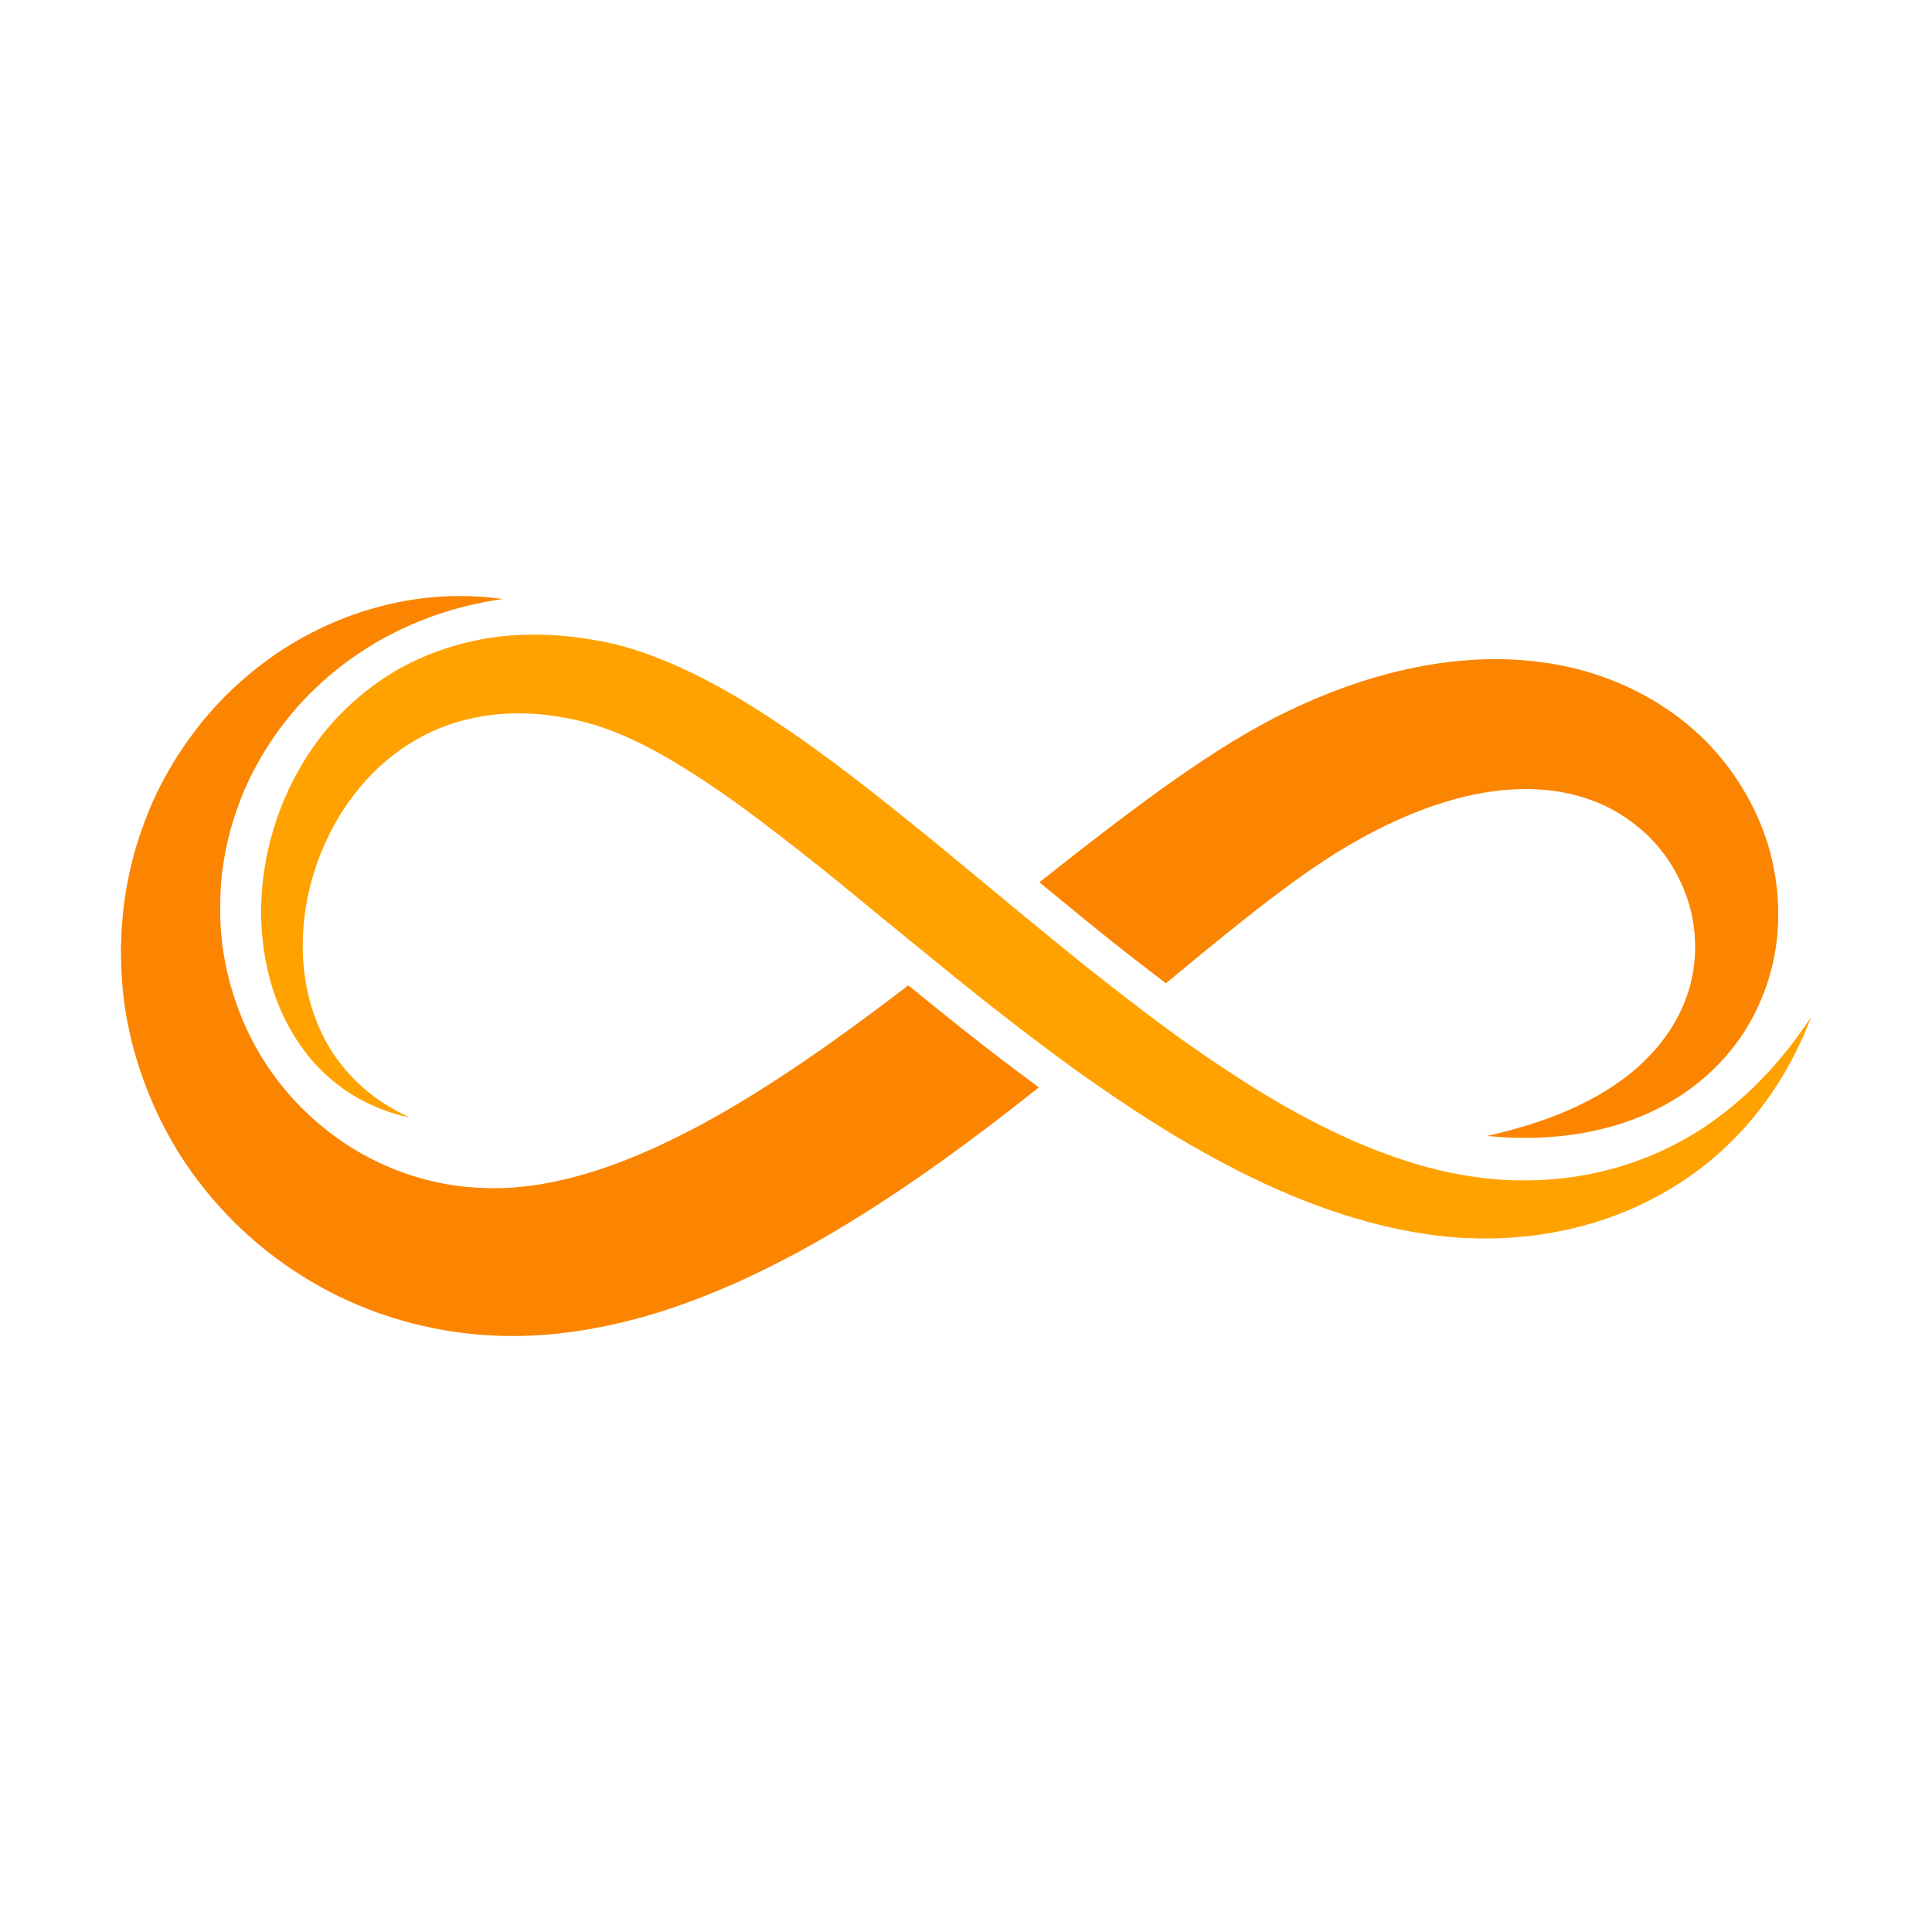
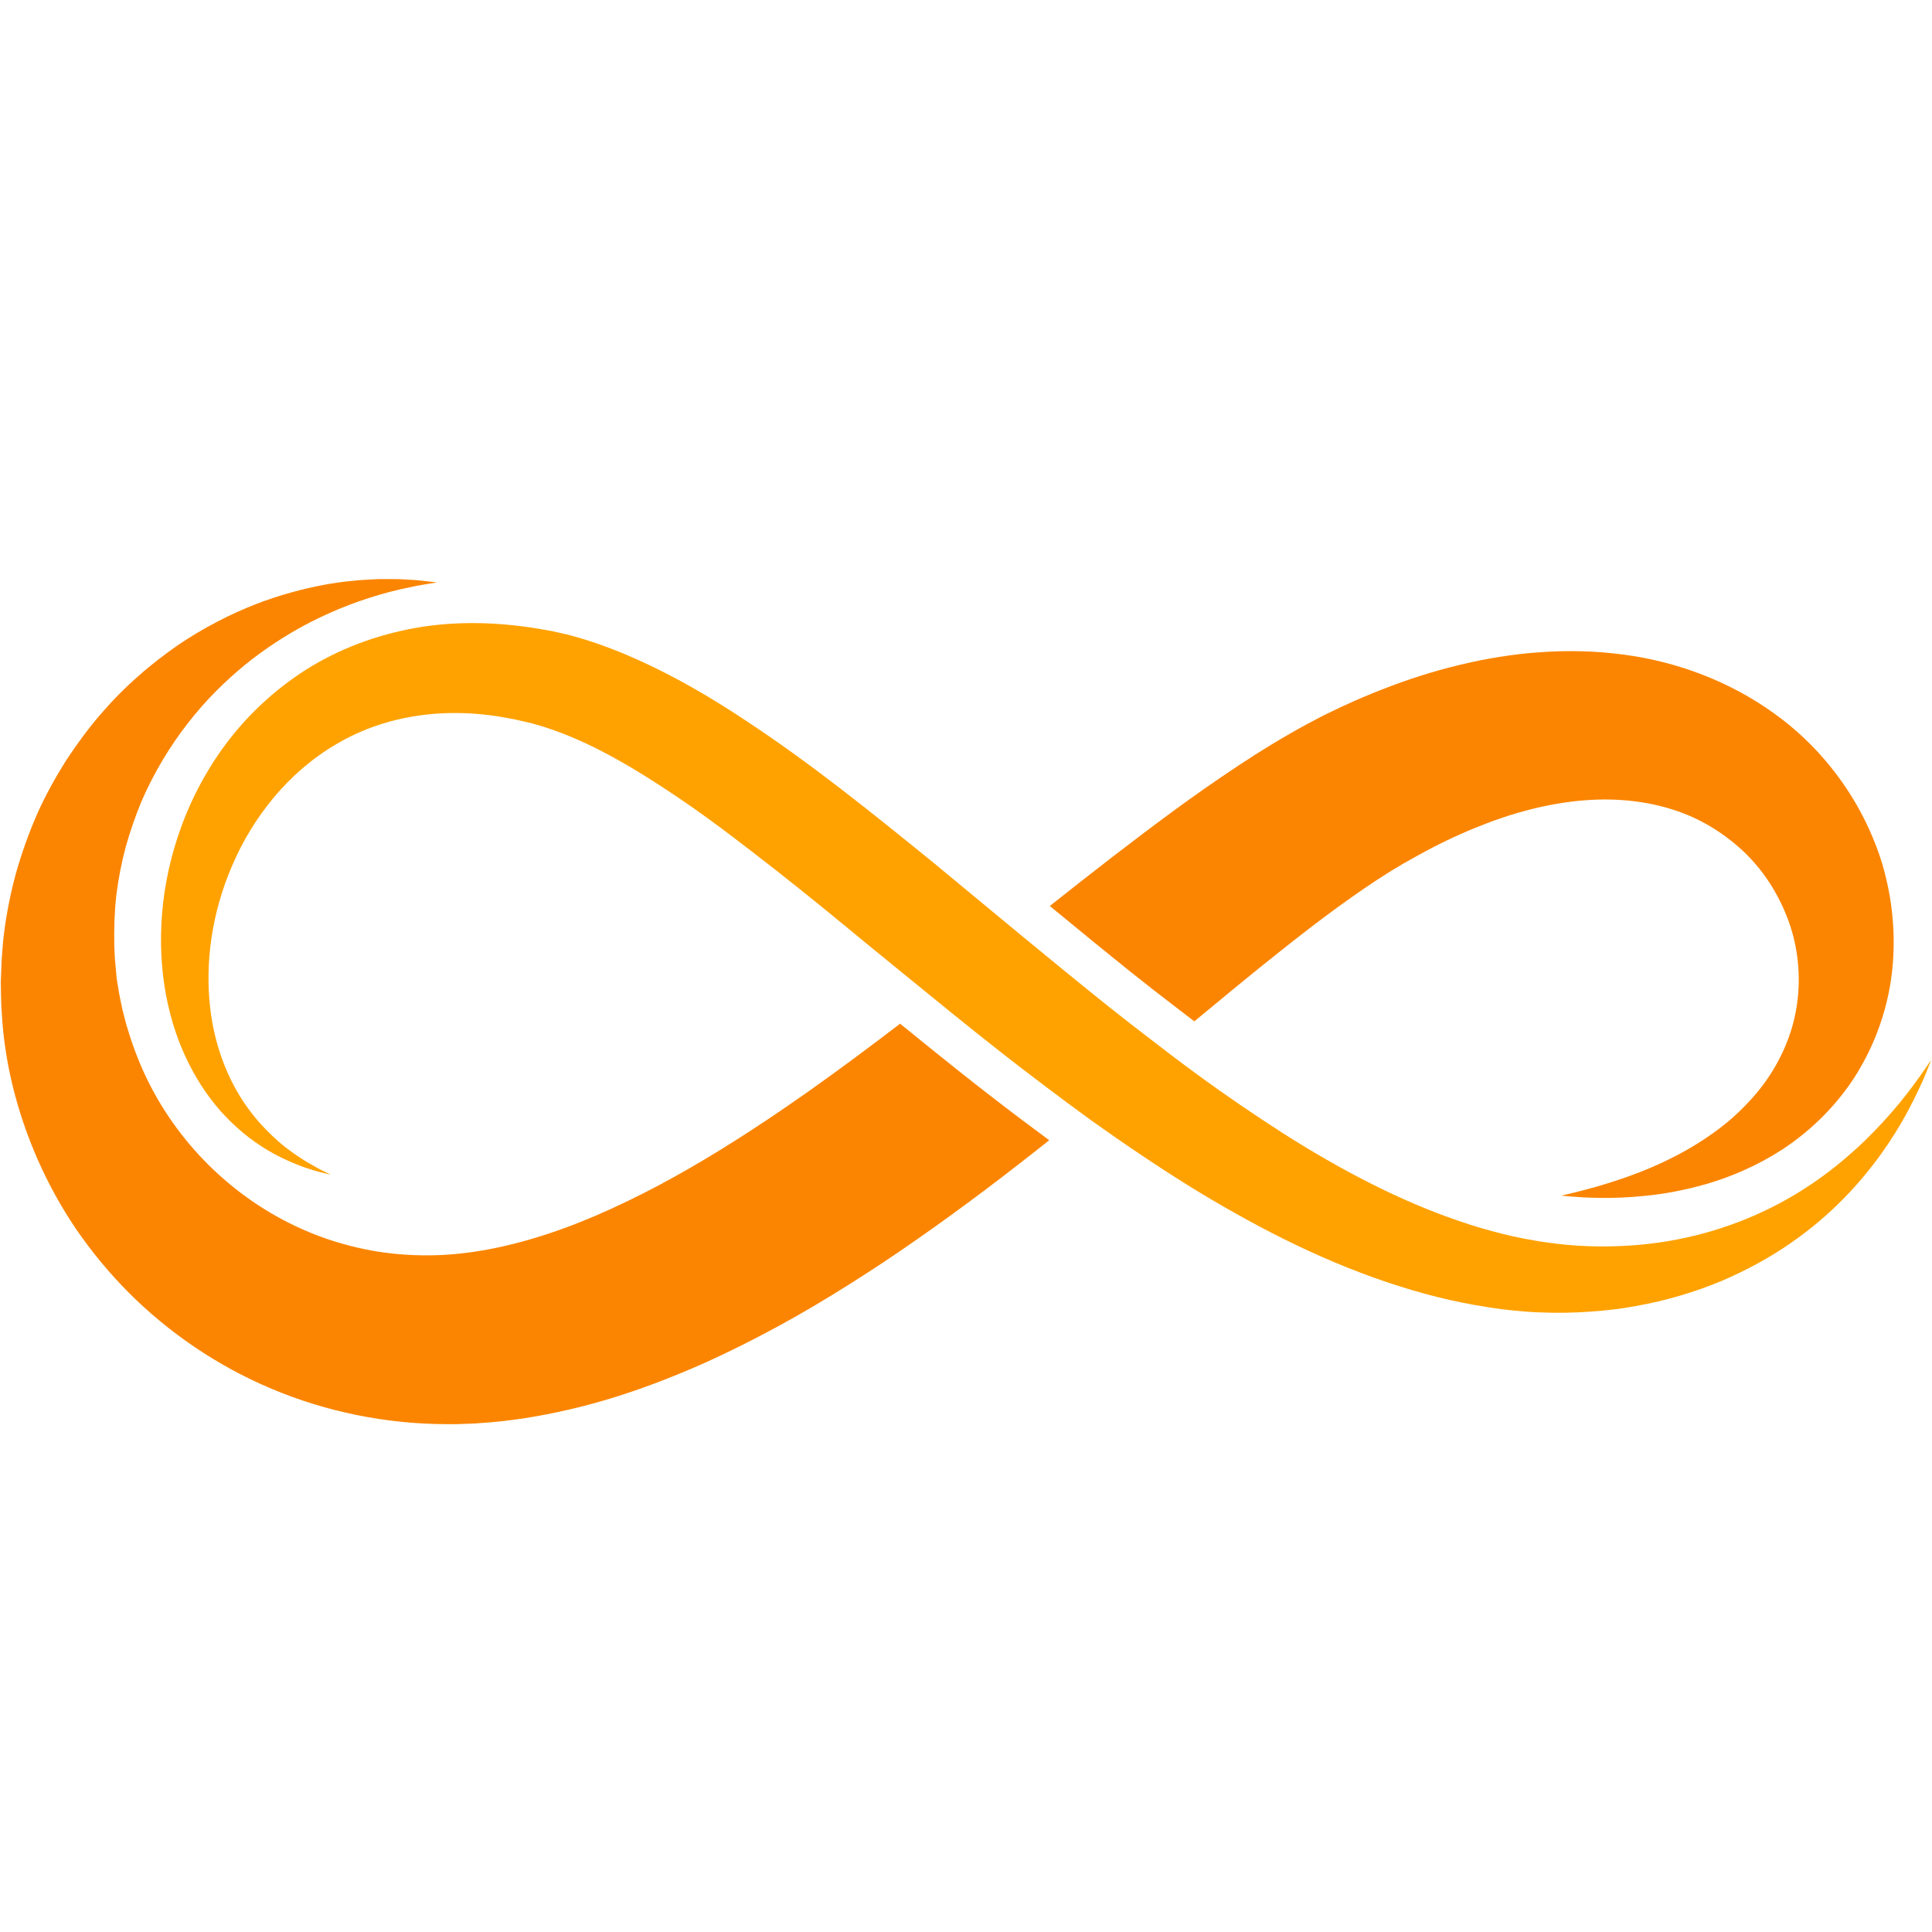
<svg xmlns="http://www.w3.org/2000/svg" width="500" zoomAndPan="magnify" viewBox="0 0 375 375" height="500" preserveAspectRatio="xMidYMid meet" version="1.2">
  <defs>
-     <clipPath id="bc23c79ca1">
-       <path d="M 23.324 115.676 L 202 115.676 L 202 259.676 L 23.324 259.676 Z M 23.324 115.676 " />
-     </clipPath>
-     <clipPath id="6da192647e">
-       <path d="M 50 123 L 351.824 123 L 351.824 241 L 50 241 Z M 50 123 " />
+     <clipPath id="f8527d2431">
+       <path d="M 0 112.371 L 204 112.371 L 204 276.621 L 0 276.621 Z M 0 112.371 " />
    </clipPath>
  </defs>
-   <g id="88f6bc2be1">
-     <g clip-rule="nonzero" clip-path="url(#bc23c79ca1)">
-       <path style=" stroke:none;fill-rule:nonzero;fill:#fb8500;fill-opacity:1;" d="M 196.84 207.477 C 189.859 202.238 183.004 196.715 176.301 191.258 C 171.297 195.082 166.281 198.824 161.223 202.414 C 154.352 207.27 147.418 211.855 140.41 215.883 C 136.91 217.902 133.387 219.773 129.863 221.465 C 126.344 223.172 122.812 224.695 119.293 225.984 C 112.27 228.547 105.285 230.203 98.629 230.559 C 95.297 230.723 92 230.598 88.746 230.168 C 85.496 229.738 82.309 228.969 79.223 227.945 C 73.051 225.875 67.312 222.641 62.391 218.539 C 57.445 214.457 53.301 209.523 50.164 204.137 C 48.598 201.445 47.289 198.637 46.227 195.766 C 45.691 194.328 45.246 192.875 44.793 191.422 C 44.605 190.684 44.414 189.953 44.227 189.223 C 44.035 188.488 43.918 187.746 43.754 187.012 C 43.578 186.246 43.492 185.59 43.379 184.918 L 43.211 183.91 L 43.168 183.648 L 43.137 183.32 L 43.078 182.668 L 42.961 181.359 L 42.902 180.707 L 42.875 180.383 C 42.875 180.82 42.871 180.422 42.871 180.484 L 42.863 180.348 C 42.828 179.605 42.789 178.867 42.754 178.133 C 42.699 175.191 42.777 172.281 43.094 169.434 C 43.449 166.594 44 163.824 44.715 161.141 C 45.477 158.48 46.363 155.891 47.398 153.414 C 49.539 148.504 52.238 144.055 55.258 140.188 C 58.262 136.297 61.613 133.02 64.98 130.266 C 68.363 127.52 71.789 125.324 75.039 123.566 C 81.57 120.086 87.359 118.359 91.344 117.438 C 92.352 117.223 93.234 117.031 94.004 116.867 C 94.777 116.711 95.445 116.621 95.973 116.527 C 97.035 116.352 97.582 116.262 97.582 116.262 C 97.582 116.262 97.031 116.199 95.961 116.078 C 95.426 116.02 94.766 115.926 93.969 115.863 C 93.172 115.809 92.242 115.758 91.18 115.711 C 90.125 115.684 88.949 115.703 87.637 115.699 C 86.988 115.73 86.305 115.77 85.594 115.809 C 84.879 115.848 84.137 115.887 83.367 115.988 C 80.277 116.25 76.734 116.891 72.828 117.969 C 68.914 119.043 64.652 120.641 60.234 122.953 C 58.02 124.086 55.785 125.43 53.531 126.945 C 51.316 128.508 49.043 130.207 46.863 132.168 C 44.648 134.094 42.504 136.266 40.445 138.645 C 38.383 141.031 36.453 143.656 34.602 146.465 C 32.812 149.305 31.105 152.336 29.652 155.594 C 28.227 158.859 26.98 162.316 25.969 165.941 C 25.008 169.574 24.258 173.371 23.859 177.293 C 23.777 178.277 23.699 179.266 23.617 180.254 C 23.578 181.219 23.543 182.191 23.504 183.16 L 23.477 183.82 L 23.465 184.148 L 23.469 184.547 L 23.5 186.172 C 23.523 187.258 23.543 188.375 23.629 189.371 C 24.062 197.625 26.141 206.133 29.719 214.305 C 31.52 218.391 33.695 222.398 36.293 226.211 C 38.902 230.012 41.895 233.637 45.246 237.004 C 51.965 243.715 60.156 249.367 69.391 253.266 C 78.605 257.172 88.855 259.297 99.199 259.312 L 99.996 259.32 C 100.262 259.324 100.5 259.328 100.883 259.312 L 102.98 259.242 L 104.031 259.199 L 104.984 259.129 L 106.902 258.988 C 109.445 258.758 111.973 258.418 114.457 257.977 C 119.43 257.098 124.281 255.875 128.973 254.359 C 133.66 252.84 138.195 251.062 142.605 249.117 C 147.008 247.156 151.273 245.012 155.434 242.754 C 159.598 240.504 163.629 238.09 167.574 235.613 C 171.52 233.129 175.379 230.57 179.141 227.934 C 186.941 222.504 194.406 216.812 201.641 211.062 C 200.117 209.938 198.562 208.77 196.84 207.477 " />
+   <g id="06d6e70414">
+     <g clip-rule="nonzero" clip-path="url(#f8527d2431)">
+       <path style=" stroke:none;fill-rule:nonzero;fill:#fb8500;fill-opacity:1;" d="M 198.168 217.223 C 190.195 211.238 182.363 204.934 174.711 198.695 C 168.996 203.066 163.266 207.34 157.492 211.438 C 149.641 216.984 141.723 222.223 133.719 226.824 C 129.719 229.129 125.699 231.266 121.672 233.199 C 117.652 235.148 113.617 236.887 109.602 238.359 C 101.578 241.289 93.602 243.176 86 243.582 C 82.195 243.773 78.43 243.629 74.715 243.137 C 71 242.648 67.363 241.766 63.836 240.602 C 56.789 238.234 50.234 234.539 44.609 229.855 C 38.965 225.195 34.23 219.559 30.648 213.41 C 28.859 210.332 27.363 207.125 26.152 203.844 C 25.535 202.207 25.027 200.547 24.516 198.887 C 24.297 198.043 24.082 197.207 23.867 196.371 C 23.648 195.535 23.512 194.688 23.324 193.848 C 23.129 192.977 23.027 192.227 22.898 191.457 L 22.703 190.305 L 22.656 190.008 L 22.621 189.633 L 22.555 188.887 L 22.422 187.391 L 22.355 186.648 L 22.324 186.277 C 22.324 186.777 22.32 186.324 22.316 186.395 L 22.309 186.234 C 22.27 185.391 22.227 184.547 22.184 183.707 C 22.121 180.348 22.211 177.023 22.574 173.77 C 22.98 170.531 23.605 167.367 24.422 164.301 C 25.293 161.262 26.309 158.309 27.488 155.477 C 29.934 149.867 33.016 144.789 36.465 140.371 C 39.898 135.926 43.723 132.184 47.57 129.035 C 51.434 125.898 55.348 123.395 59.059 121.387 C 66.52 117.414 73.129 115.441 77.68 114.387 C 78.828 114.141 79.84 113.926 80.715 113.738 C 81.602 113.559 82.363 113.457 82.965 113.348 C 84.18 113.148 84.805 113.043 84.805 113.043 C 84.805 113.043 84.176 112.973 82.953 112.832 C 82.34 112.77 81.586 112.66 80.676 112.59 C 79.77 112.527 78.707 112.469 77.492 112.414 C 76.285 112.383 74.945 112.406 73.445 112.398 C 72.703 112.438 71.926 112.48 71.113 112.527 C 70.297 112.574 69.445 112.617 68.57 112.73 C 65.039 113.031 60.996 113.762 56.531 114.992 C 52.059 116.219 47.191 118.047 42.148 120.684 C 39.617 121.98 37.066 123.516 34.492 125.246 C 31.965 127.031 29.367 128.969 26.879 131.211 C 24.348 133.41 21.898 135.891 19.547 138.609 C 17.191 141.332 14.988 144.332 12.871 147.539 C 10.828 150.785 8.879 154.242 7.223 157.965 C 5.594 161.695 4.168 165.641 3.016 169.785 C 1.914 173.934 1.059 178.27 0.602 182.75 C 0.512 183.871 0.422 185 0.328 186.133 C 0.285 187.234 0.242 188.34 0.199 189.449 L 0.168 190.203 L 0.152 190.578 L 0.16 191.035 L 0.191 192.887 C 0.219 194.133 0.242 195.402 0.344 196.547 C 0.836 205.969 3.207 215.688 7.297 225.023 C 9.355 229.688 11.84 234.262 14.805 238.617 C 17.785 242.961 21.203 247.102 25.031 250.945 C 32.703 258.609 42.062 265.066 52.609 269.516 C 63.133 273.98 74.84 276.406 86.648 276.426 L 87.559 276.434 C 87.867 276.438 88.137 276.441 88.574 276.426 L 90.973 276.344 L 92.168 276.293 L 93.262 276.215 L 95.449 276.055 C 98.352 275.789 101.238 275.402 104.078 274.898 C 109.758 273.891 115.297 272.5 120.656 270.77 C 126.008 269.031 131.188 267 136.227 264.781 C 141.254 262.539 146.125 260.094 150.879 257.512 C 155.633 254.941 160.234 252.188 164.742 249.355 C 169.246 246.52 173.656 243.598 177.953 240.582 C 186.863 234.383 195.387 227.887 203.652 221.32 C 201.91 220.035 200.133 218.699 198.168 217.223 " />
    </g>
-     <path style=" stroke:none;fill-rule:nonzero;fill:#fb8500;fill-opacity:1;" d="M 344.52 169.766 C 344.195 167.844 343.754 165.914 343.184 163.988 C 342.594 162.074 341.871 160.172 341.027 158.297 C 337.648 150.809 332.129 143.703 324.738 138.457 C 317.402 133.176 308.41 129.695 299.125 128.52 C 294.484 127.891 289.781 127.801 285.125 128.125 C 280.461 128.434 275.859 129.207 271.352 130.289 C 266.84 131.371 262.426 132.797 258.141 134.484 C 257.059 134.898 256.004 135.348 254.938 135.789 C 253.871 136.258 252.859 136.68 251.738 137.211 L 250.121 137.973 L 248.734 138.645 L 248.387 138.812 L 247.891 139.066 L 247.102 139.477 C 246.578 139.754 246.039 140.023 245.535 140.305 C 241.406 142.543 237.516 144.918 233.777 147.406 C 230.031 149.887 226.395 152.43 222.84 155.035 C 215.734 160.25 208.852 165.621 202.039 171.023 C 201.941 171.098 201.844 171.176 201.746 171.254 C 206.527 175.199 211.227 179.047 215.965 182.836 C 218.102 184.539 220.668 186.559 223.262 188.527 C 224.332 189.355 225.332 190.121 226.301 190.859 C 231.262 186.742 236.145 182.711 240.98 178.879 C 244.188 176.336 247.352 173.871 250.504 171.578 C 253.656 169.285 256.762 167.137 259.797 165.262 C 260.18 165.02 260.555 164.812 260.93 164.582 L 261.496 164.246 L 261.637 164.164 C 261.703 164.121 261.512 164.223 261.676 164.133 L 262.008 163.945 L 263.352 163.184 L 264.48 162.566 C 265.18 162.164 266.023 161.734 266.793 161.32 C 267.582 160.922 268.367 160.516 269.16 160.141 C 270.738 159.379 272.32 158.672 273.902 158.035 C 275.48 157.391 277.055 156.781 278.629 156.258 C 284.918 154.145 291.125 153.055 296.926 153.16 C 302.719 153.285 308.117 154.555 312.746 157.027 C 315.055 158.258 317.164 159.77 319.078 161.469 C 320.984 163.18 322.633 165.133 324.008 167.227 C 325.375 169.328 326.488 171.566 327.316 173.867 C 328.141 176.168 328.656 178.539 328.883 180.891 C 329.34 185.594 328.676 190.234 327.035 194.336 C 325.434 198.461 322.953 202.082 320.07 205.027 C 317.223 208.031 313.98 210.344 310.859 212.211 C 304.562 215.918 298.758 217.742 294.824 218.906 C 292.84 219.465 291.293 219.863 290.246 220.113 C 289.195 220.355 288.652 220.48 288.652 220.48 C 288.652 220.48 289.207 220.535 290.285 220.629 C 291.363 220.711 292.969 220.84 295.082 220.859 C 297.191 220.895 299.809 220.832 302.906 220.516 C 306.004 220.219 309.566 219.594 313.527 218.445 C 317.48 217.273 321.816 215.48 326.207 212.648 C 330.555 209.789 334.945 205.805 338.441 200.461 C 341.879 195.117 344.418 188.453 345.008 181.098 C 345.309 177.43 345.16 173.613 344.52 169.766 " />
-     <g clip-rule="nonzero" clip-path="url(#6da192647e)">
-       <path style=" stroke:none;fill-rule:nonzero;fill:#ffa200;fill-opacity:1;" d="M 79.547 216.922 C 79.547 216.922 79.148 216.828 78.375 216.641 C 77.598 216.469 76.453 216.16 74.973 215.641 C 72.074 214.566 67.691 212.711 63.238 208.574 C 58.777 204.52 54.469 198.051 52.289 189.695 C 50.102 181.379 49.969 171.289 53.074 160.961 C 54.617 155.809 56.992 150.609 60.316 145.688 C 63.637 140.777 68 136.207 73.289 132.469 C 78.566 128.715 84.852 125.977 91.512 124.492 C 98.18 122.961 105.199 122.852 112.031 123.723 C 113.75 123.922 115.441 124.234 117.145 124.543 L 119.625 125.094 C 120.535 125.336 121.508 125.594 122.367 125.859 C 125.77 126.898 129.027 128.184 132.168 129.613 C 138.457 132.477 144.301 135.922 149.898 139.633 C 161.125 147.004 171.449 155.367 181.652 163.641 C 191.777 172.004 201.738 180.34 211.625 188.254 C 214.105 190.223 216.582 192.164 219.062 194.055 C 221.531 195.965 224 197.84 226.477 199.652 C 231.426 203.293 236.414 206.688 241.375 209.879 C 251.32 216.203 261.352 221.422 271.293 224.789 C 273.77 225.652 276.242 226.371 278.703 226.977 L 279.621 227.199 L 280.312 227.363 L 280.426 227.391 C 280.418 227.395 280.602 227.426 280.441 227.402 C 281.102 227.535 281.766 227.668 282.426 227.801 C 283.703 228.02 284.727 228.234 285.984 228.398 C 290.801 229.121 295.543 229.262 300.078 228.977 C 309.164 228.438 317.363 225.977 324.117 222.621 C 330.902 219.285 336.199 215.035 340.223 211.172 C 344.223 207.258 347.043 203.758 348.824 201.277 C 349.742 200.051 350.395 199.07 350.848 198.418 C 351.301 197.762 351.535 197.422 351.535 197.422 C 351.535 197.422 351.383 197.805 351.09 198.543 C 350.781 199.277 350.387 200.406 349.711 201.797 C 348.41 204.602 346.395 208.73 342.938 213.516 C 339.5 218.273 334.602 223.75 327.645 228.551 C 324.188 230.957 320.215 233.137 315.82 235.02 C 311.406 236.84 306.551 238.32 301.355 239.242 C 298.762 239.734 296.078 240.031 293.332 240.215 C 290.59 240.406 287.777 240.441 284.918 240.316 C 283.539 240.285 281.922 240.137 280.539 240.004 C 279.871 239.93 279.199 239.859 278.527 239.781 C 277.773 239.672 277.016 239.562 276.258 239.449 C 273.359 239 270.441 238.426 267.531 237.691 C 255.879 234.77 244.336 229.727 233.262 223.469 C 227.703 220.371 222.258 216.93 216.891 213.312 C 214.199 211.508 211.535 209.652 208.883 207.762 C 206.242 205.855 203.629 203.902 201.016 201.934 C 190.559 194.082 180.441 185.652 170.344 177.438 C 165.332 173.293 160.324 169.199 155.301 165.25 C 150.262 161.332 145.285 157.449 140.219 153.953 C 135.156 150.461 130.074 147.223 124.98 144.637 C 122.438 143.348 119.887 142.23 117.367 141.348 L 115.648 140.77 L 113.625 140.191 C 112.301 139.883 110.984 139.551 109.664 139.328 C 99.117 137.305 88.824 138.828 80.582 143.691 C 72.297 148.484 66.23 156.293 62.77 164.434 C 59.234 172.598 58.203 181.098 59.027 188.398 C 59.836 195.738 62.574 201.859 65.875 206.168 C 67.52 208.332 69.27 210.078 70.902 211.496 C 72.555 212.898 74.113 213.922 75.406 214.719 C 76.711 215.473 77.738 216.055 78.465 216.387 C 79.18 216.742 79.547 216.922 79.547 216.922 " />
-     </g>
+     <path style=" stroke:none;fill-rule:nonzero;fill:#fb8500;fill-opacity:1;" d="M 366.836 174.152 C 366.465 171.957 365.957 169.75 365.309 167.555 C 364.637 165.367 363.809 163.195 362.844 161.055 C 358.984 152.5 352.68 144.387 344.242 138.395 C 335.863 132.363 325.594 128.387 314.988 127.043 C 309.688 126.324 304.316 126.223 299 126.594 C 293.672 126.945 288.418 127.828 283.266 129.066 C 278.117 130.301 273.074 131.93 268.176 133.859 C 266.945 134.332 265.742 134.84 264.52 135.348 C 263.305 135.883 262.145 136.363 260.867 136.969 L 259.02 137.84 L 257.438 138.609 L 257.039 138.801 L 256.473 139.09 L 255.57 139.559 C 254.977 139.875 254.359 140.184 253.781 140.504 C 249.066 143.059 244.621 145.773 240.355 148.613 C 236.074 151.445 231.922 154.352 227.863 157.328 C 219.746 163.285 211.887 169.422 204.105 175.586 C 203.992 175.676 203.883 175.762 203.77 175.852 C 209.23 180.355 214.602 184.754 220.008 189.082 C 222.453 191.023 225.383 193.332 228.344 195.578 C 229.566 196.527 230.707 197.398 231.816 198.246 C 237.484 193.543 243.059 188.934 248.578 184.559 C 252.242 181.656 255.859 178.84 259.457 176.223 C 263.059 173.605 266.605 171.148 270.07 169.008 C 270.508 168.73 270.934 168.492 271.367 168.234 L 272.012 167.848 L 272.172 167.754 C 272.25 167.707 272.031 167.82 272.215 167.719 L 272.598 167.504 L 274.133 166.637 L 275.418 165.93 C 276.219 165.469 277.184 164.977 278.062 164.508 C 278.965 164.051 279.859 163.586 280.766 163.16 C 282.57 162.289 284.375 161.48 286.18 160.754 C 287.984 160.016 289.781 159.32 291.578 158.727 C 298.762 156.309 305.848 155.066 312.477 155.188 C 319.09 155.328 325.258 156.781 330.547 159.602 C 333.184 161.012 335.59 162.734 337.777 164.676 C 339.953 166.629 341.836 168.859 343.406 171.254 C 344.969 173.652 346.238 176.207 347.184 178.836 C 348.125 181.465 348.719 184.172 348.977 186.859 C 349.496 192.23 348.738 197.527 346.867 202.215 C 345.035 206.922 342.203 211.062 338.91 214.426 C 335.656 217.855 331.957 220.496 328.391 222.629 C 321.199 226.863 314.566 228.945 310.074 230.277 C 307.809 230.914 306.043 231.367 304.848 231.656 C 303.645 231.934 303.027 232.074 303.027 232.074 C 303.027 232.074 303.66 232.133 304.891 232.242 C 306.125 232.34 307.961 232.484 310.367 232.504 C 312.781 232.547 315.77 232.477 319.305 232.113 C 322.844 231.773 326.914 231.059 331.438 229.746 C 335.949 228.41 340.902 226.363 345.922 223.129 C 350.887 219.863 355.898 215.312 359.891 209.207 C 363.82 203.109 366.719 195.496 367.391 187.094 C 367.734 182.906 367.566 178.547 366.836 174.152 " />
+     <path style=" stroke:none;fill-rule:nonzero;fill:#ffa200;fill-opacity:1;" d="M 64.207 228.012 C 64.207 228.012 63.75 227.902 62.867 227.688 C 61.98 227.492 60.672 227.137 58.98 226.547 C 55.672 225.32 50.664 223.199 45.582 218.473 C 40.484 213.844 35.562 206.457 33.074 196.914 C 30.574 187.418 30.426 175.891 33.973 164.098 C 35.734 158.211 38.449 152.273 42.242 146.652 C 46.035 141.047 51.016 135.82 57.059 131.555 C 63.09 127.266 70.262 124.141 77.871 122.445 C 85.488 120.695 93.504 120.57 101.309 121.566 C 103.27 121.793 105.199 122.148 107.145 122.5 L 109.977 123.133 C 111.02 123.41 112.129 123.703 113.109 124.008 C 116.996 125.191 120.715 126.66 124.305 128.293 C 131.488 131.562 138.16 135.5 144.555 139.734 C 157.379 148.156 169.168 157.707 180.824 167.156 C 192.387 176.707 203.762 186.227 215.051 195.27 C 217.887 197.516 220.715 199.734 223.551 201.891 C 226.371 204.074 229.188 206.215 232.02 208.285 C 237.668 212.445 243.367 216.32 249.031 219.965 C 260.387 227.188 271.848 233.148 283.199 236.996 C 286.027 237.984 288.855 238.805 291.664 239.492 L 292.715 239.746 L 293.5 239.934 L 293.629 239.965 C 293.621 239.969 293.836 240.008 293.648 239.977 C 294.406 240.133 295.16 240.281 295.914 240.434 C 297.375 240.688 298.543 240.93 299.98 241.117 C 305.48 241.945 310.898 242.102 316.074 241.777 C 326.453 241.16 335.82 238.352 343.531 234.52 C 351.281 230.707 357.332 225.855 361.93 221.441 C 366.496 216.973 369.715 212.973 371.75 210.141 C 372.801 208.738 373.543 207.621 374.062 206.875 C 374.578 206.125 374.848 205.738 374.848 205.738 C 374.848 205.738 374.672 206.176 374.336 207.02 C 373.984 207.859 373.535 209.145 372.762 210.734 C 371.273 213.938 368.973 218.652 365.027 224.117 C 361.102 229.551 355.504 235.809 347.562 241.289 C 343.609 244.039 339.074 246.531 334.055 248.676 C 329.016 250.758 323.469 252.449 317.535 253.5 C 314.57 254.066 311.508 254.402 308.371 254.609 C 305.238 254.828 302.027 254.871 298.766 254.727 C 297.188 254.691 295.344 254.523 293.762 254.371 C 293 254.285 292.234 254.203 291.465 254.117 C 290.602 253.992 289.738 253.867 288.871 253.738 C 285.562 253.227 282.227 252.57 278.906 251.73 C 265.594 248.391 252.41 242.633 239.766 235.488 C 233.414 231.949 227.199 228.02 221.066 223.887 C 217.992 221.828 214.953 219.707 211.922 217.547 C 208.906 215.371 205.922 213.137 202.938 210.891 C 190.992 201.922 179.438 192.293 167.906 182.914 C 162.18 178.18 156.461 173.504 150.723 168.996 C 144.969 164.52 139.285 160.082 133.5 156.09 C 127.719 152.102 121.914 148.402 116.098 145.449 C 113.188 143.98 110.277 142.703 107.402 141.695 L 105.438 141.035 L 103.129 140.375 C 101.617 140.023 100.109 139.645 98.602 139.391 C 86.559 137.078 74.801 138.816 65.391 144.375 C 55.926 149.848 48.996 158.762 45.043 168.059 C 41.008 177.387 39.832 187.094 40.773 195.434 C 41.691 203.812 44.82 210.805 48.59 215.727 C 50.469 218.199 52.469 220.195 54.336 221.809 C 56.219 223.414 58 224.582 59.477 225.492 C 60.965 226.355 62.141 227.02 62.969 227.398 C 63.785 227.801 64.207 228.012 64.207 228.012 " />
  </g>
</svg>
